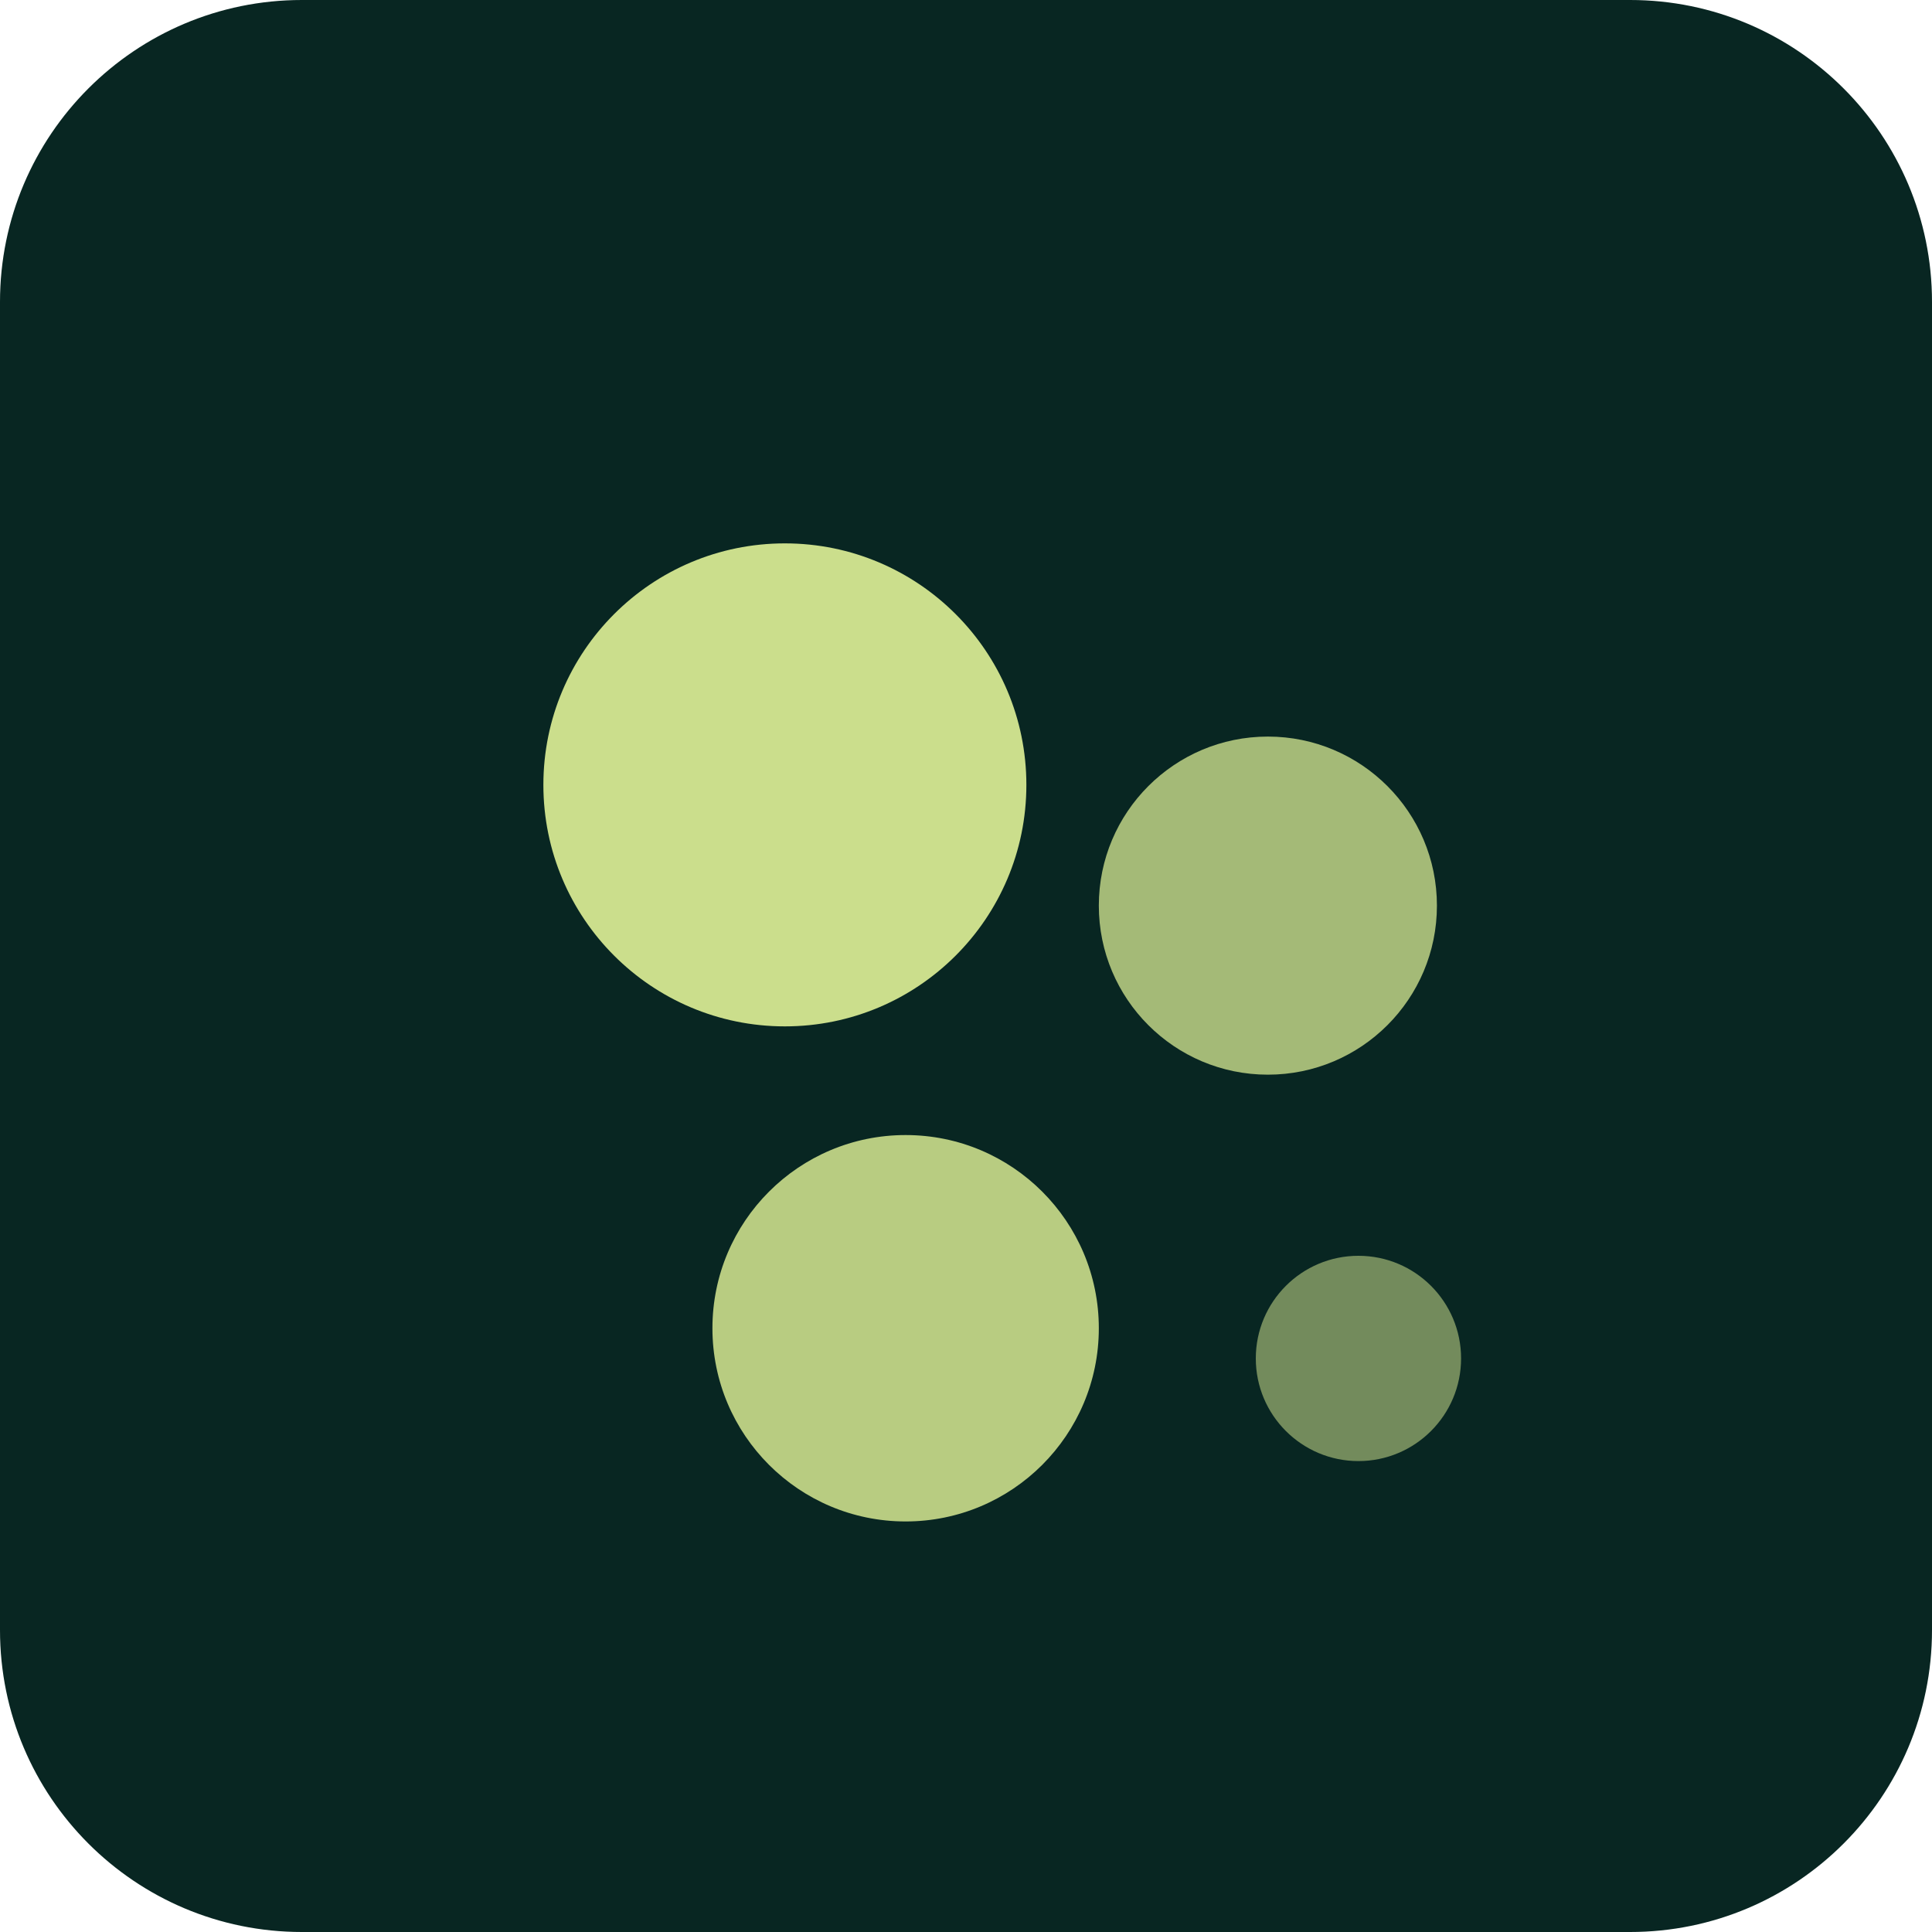
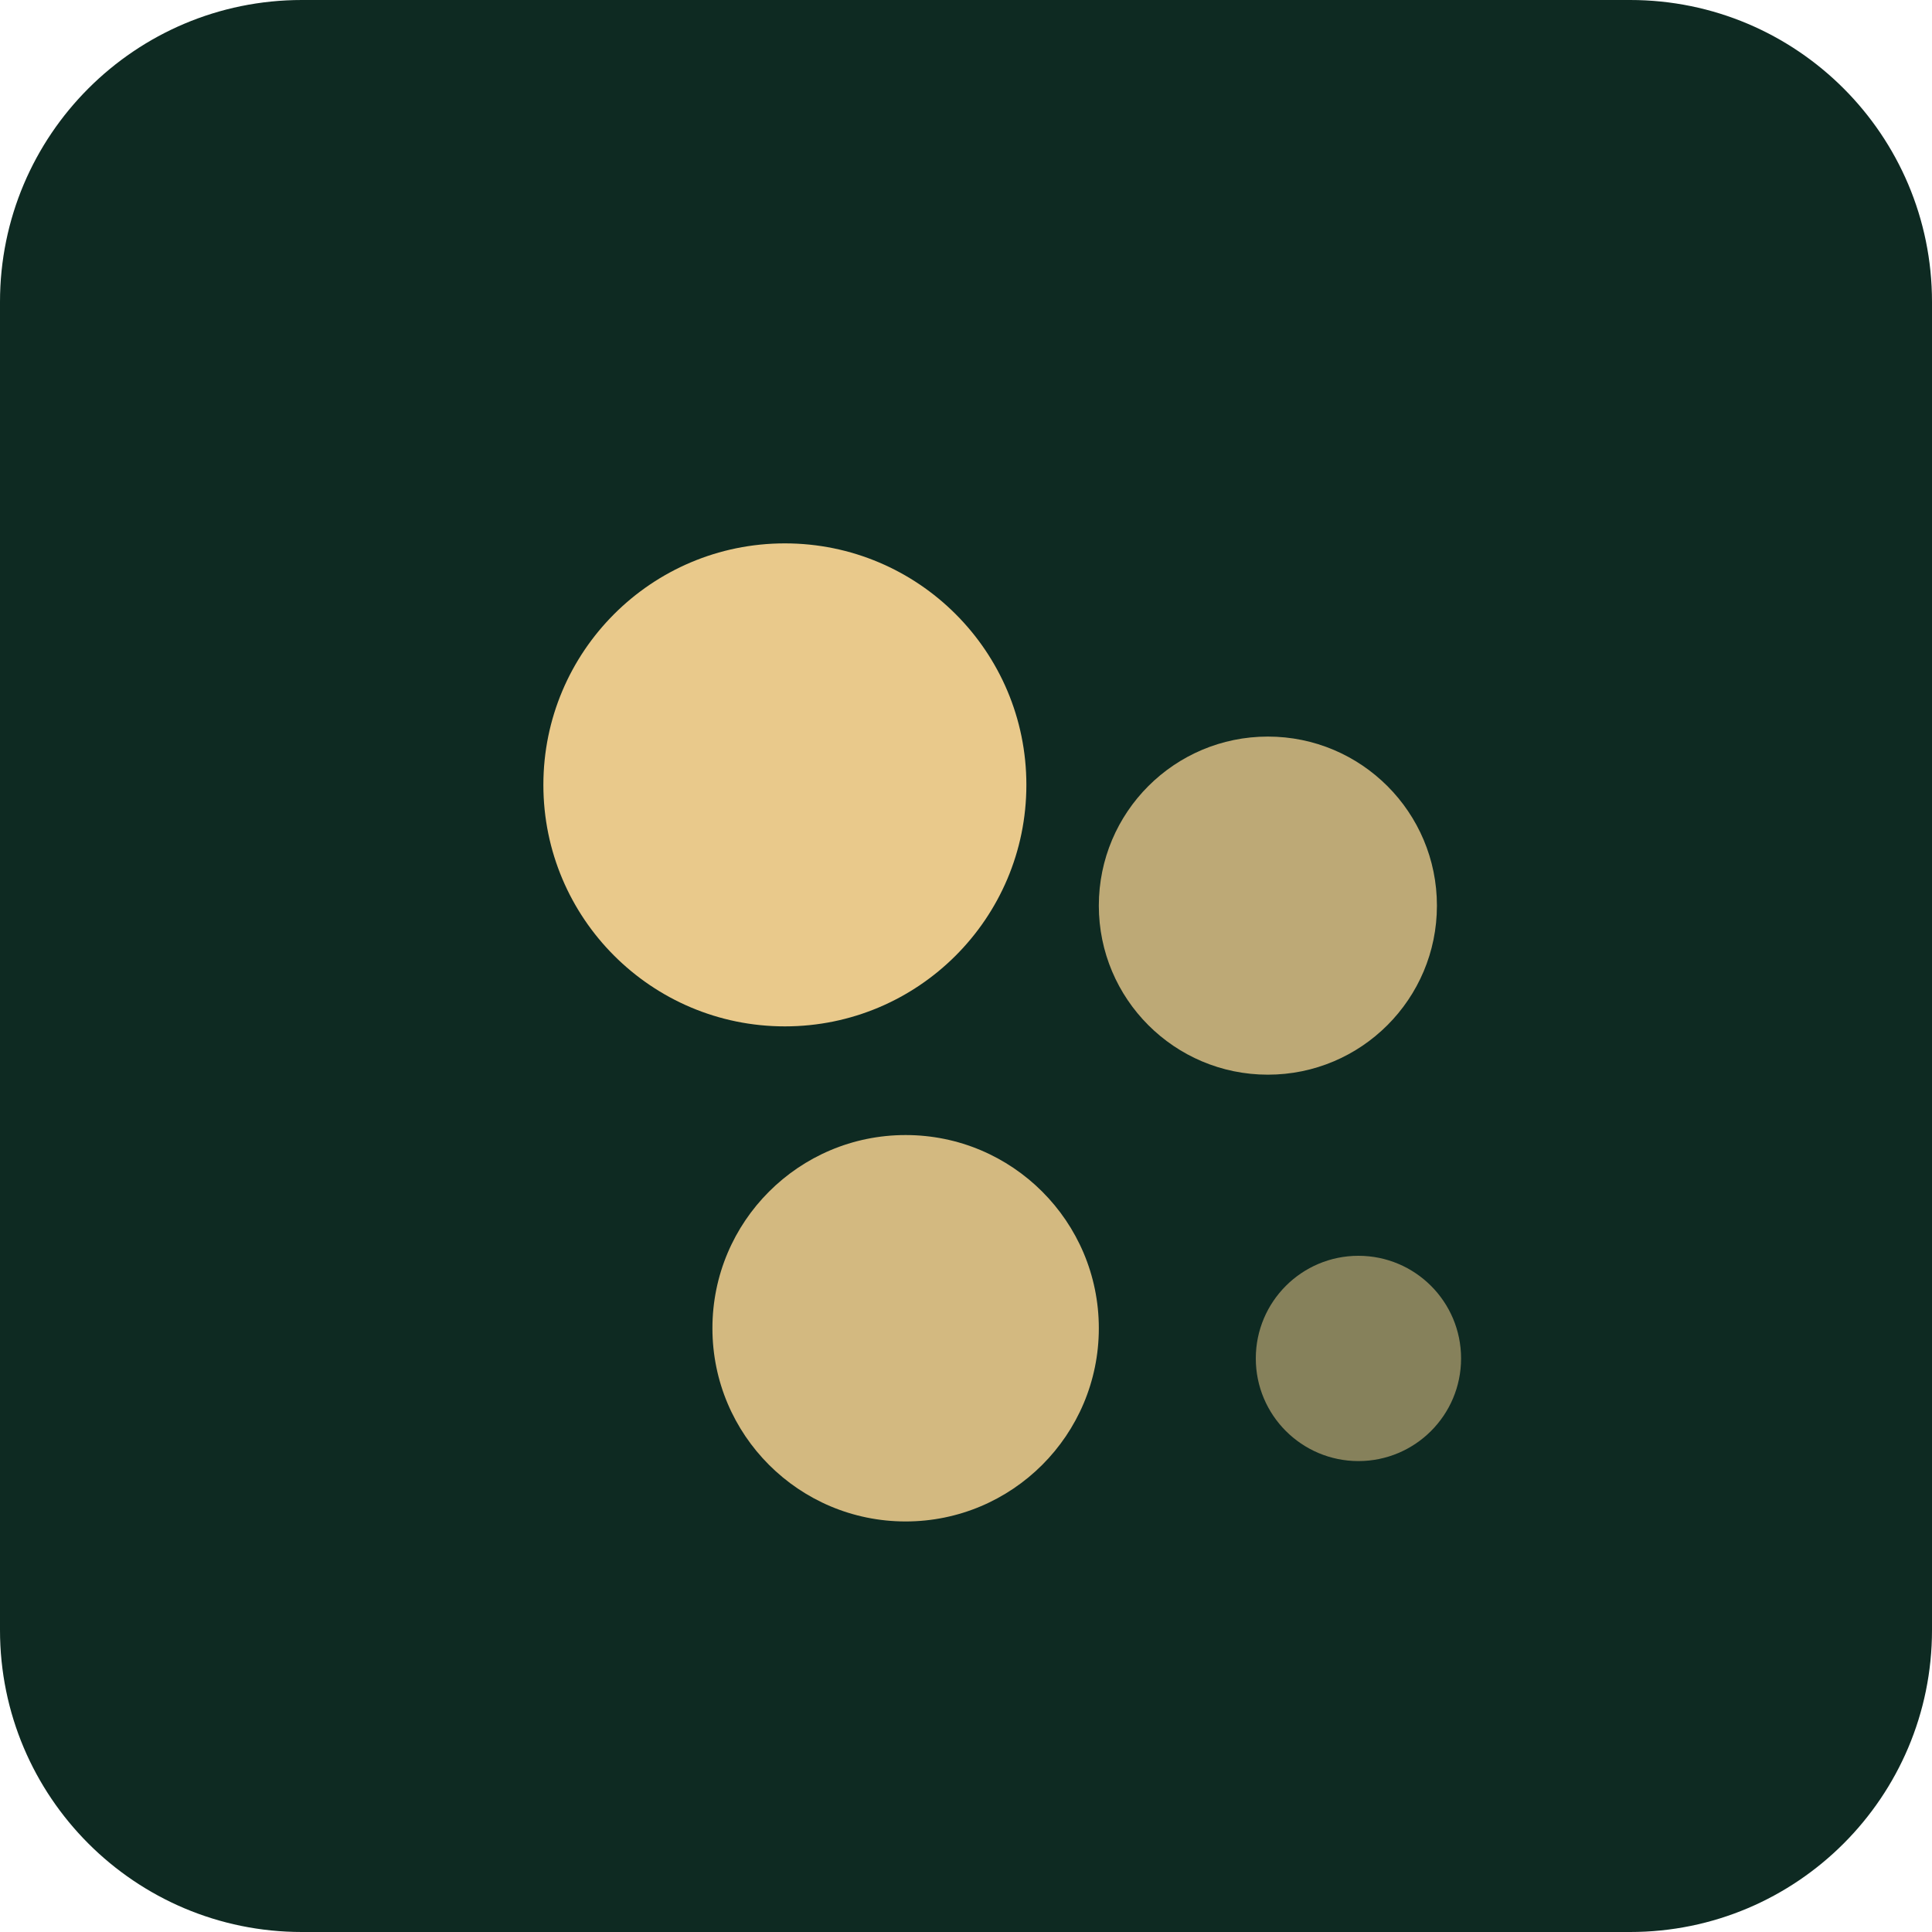
<svg xmlns="http://www.w3.org/2000/svg" viewBox="0 0 64 64" role="img" aria-label="Orr Biologicals">
-   <rect width="64" height="64" rx="10" fill="#082622" />
-   <circle cx="26" cy="26" r="8" fill="#CBDE8C" />
-   <circle cx="42" cy="30" r="5.6" fill="#CBDE8C" opacity=".8" />
-   <circle cx="30" cy="44" r="6.4" fill="#CBDE8C" opacity=".9" />
-   <circle cx="45" cy="45" r="3.4" fill="#CBDE8C" opacity=".55" />
+   <rect width="64" height="64" rx="10" fill="#0E2A22" />
+   <circle cx="26" cy="26" r="8" fill="#E9C98B" />
+   <circle cx="42" cy="30" r="5.6" fill="#E9C98B" opacity=".8" />
+   <circle cx="30" cy="44" r="6.4" fill="#E9C98B" opacity=".9" />
+   <circle cx="45" cy="45" r="3.4" fill="#E9C98B" opacity=".55" />
</svg>
